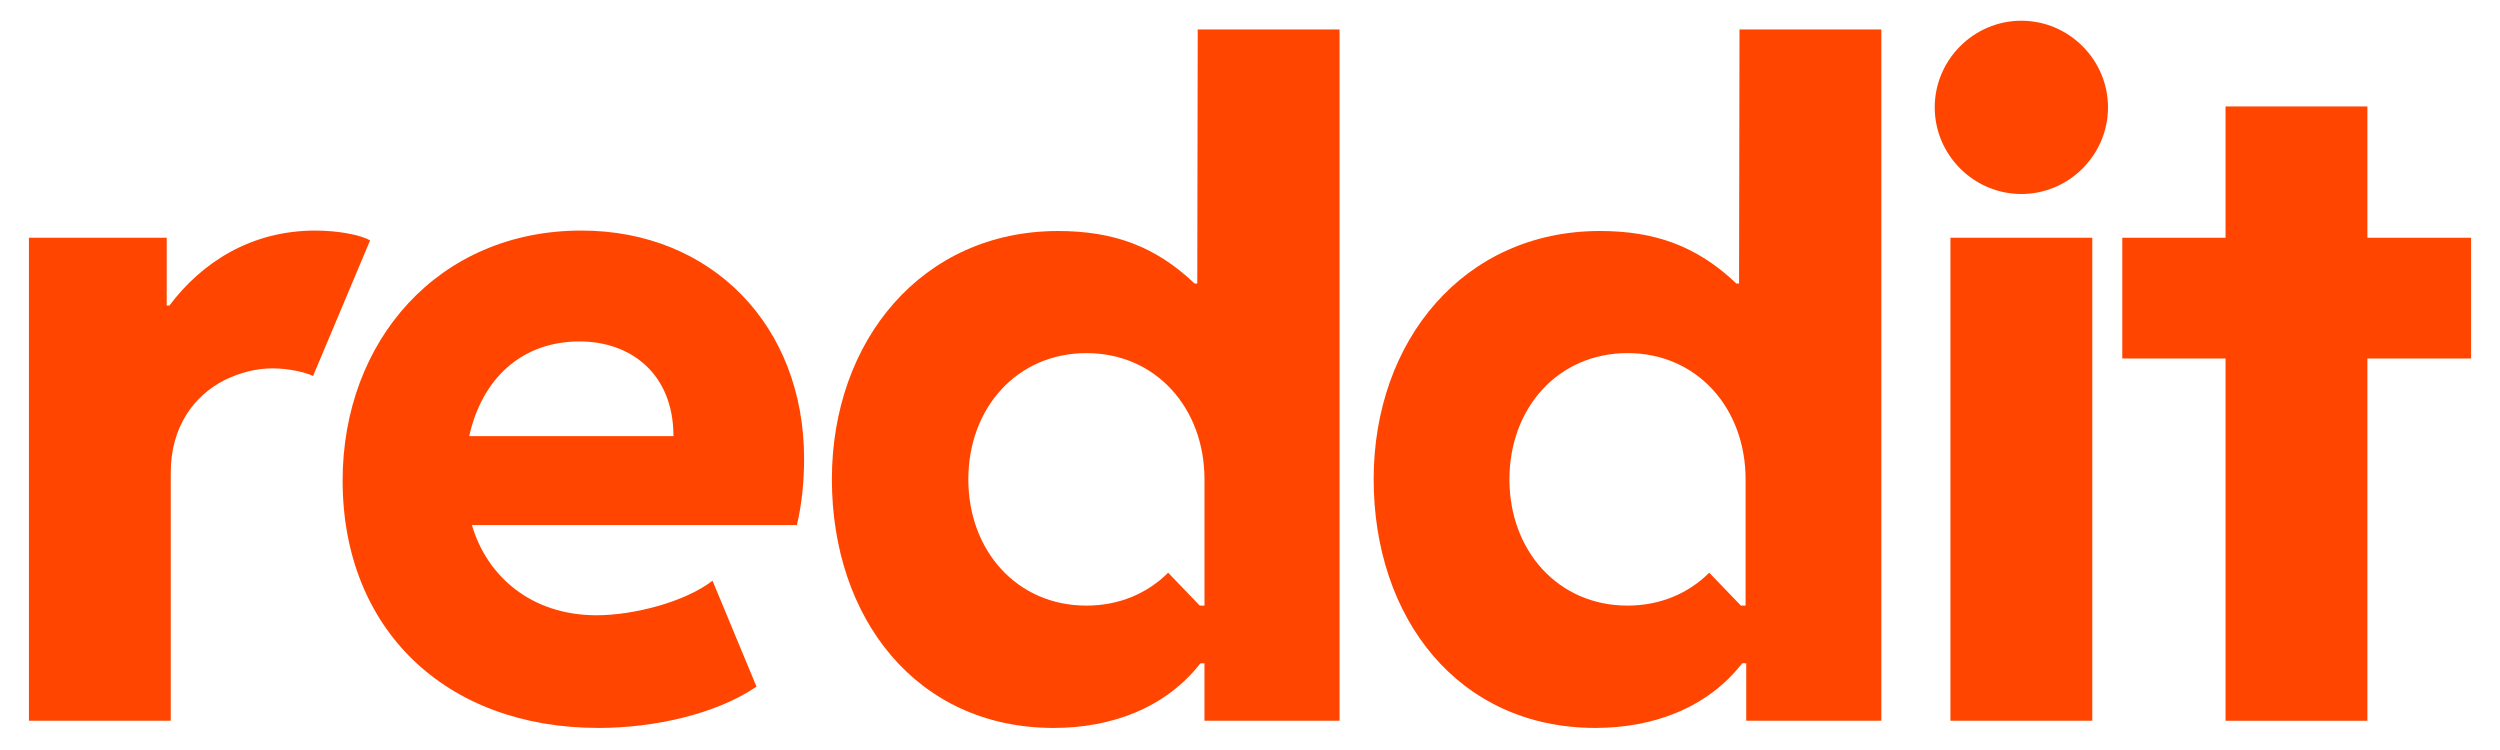
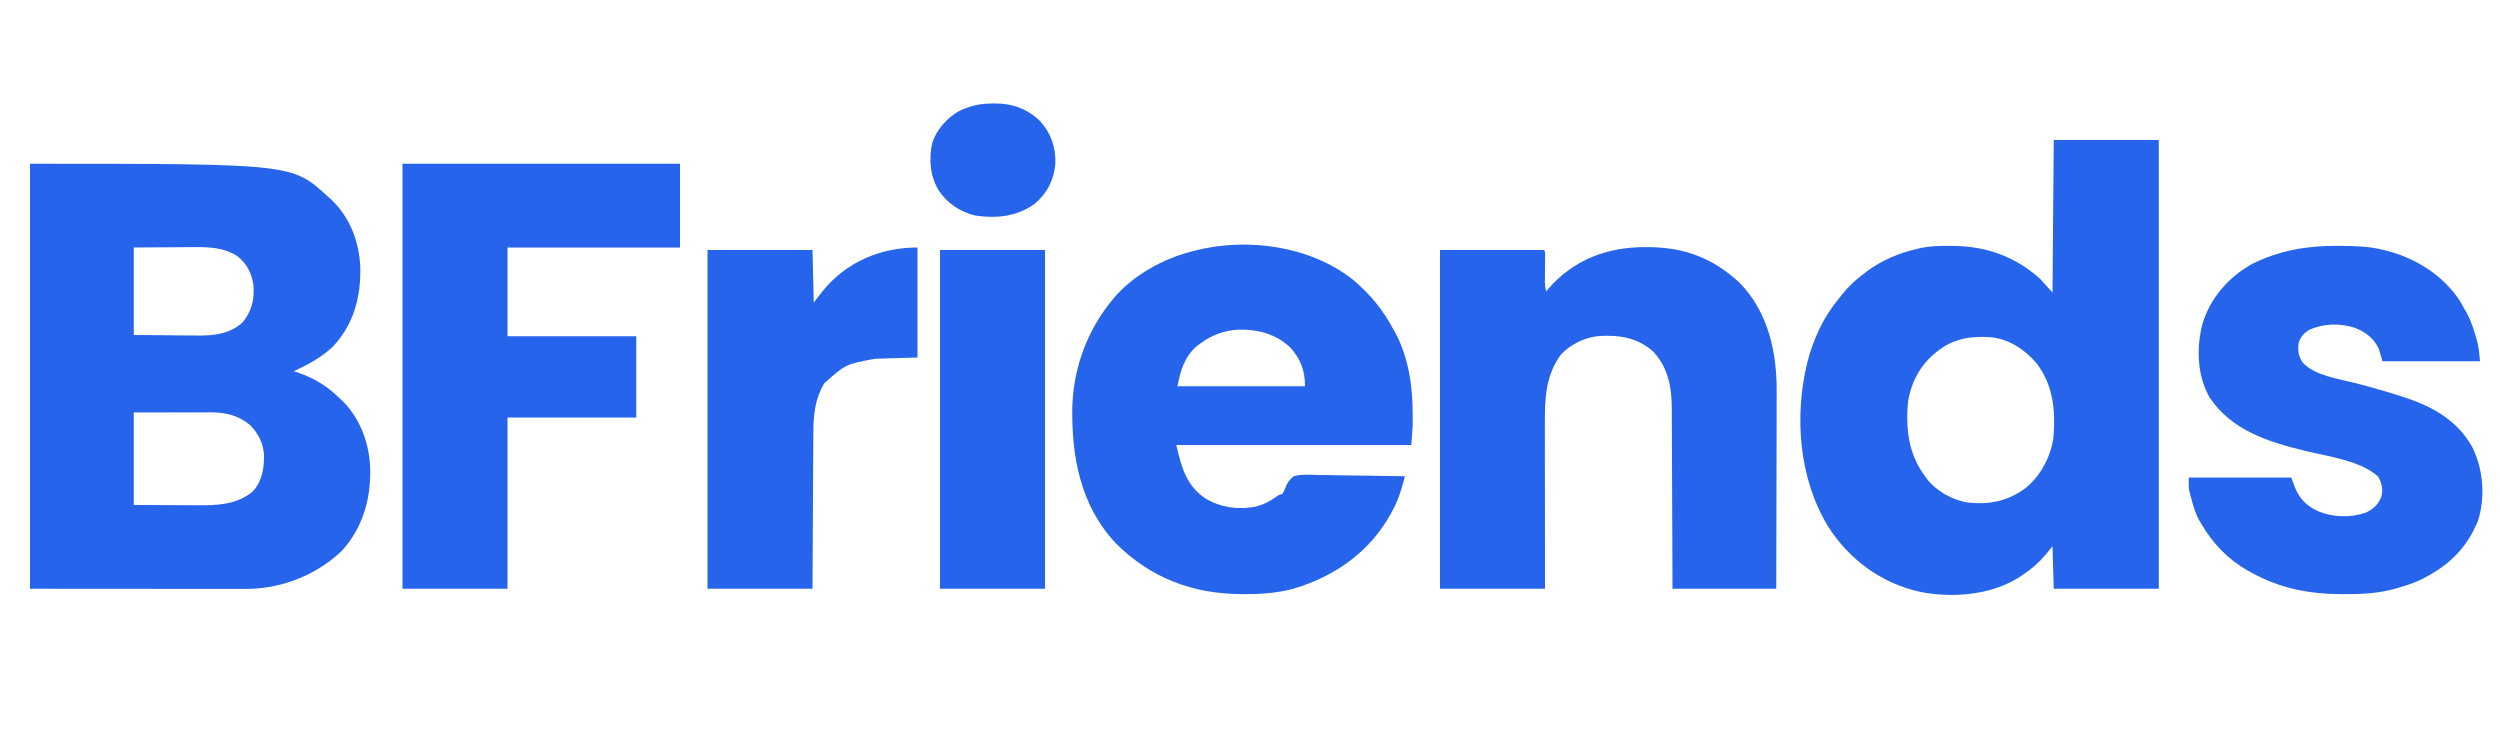
- <svg xmlns="http://www.w3.org/2000/svg" id="Layer_1" viewBox="0 0 2000 600">
-   <defs>
-     <style>.cls-1{fill:#ff4500;stroke-width:0px;}</style>
-   </defs>
-   <path class="cls-1" d="m296.06,192.35l-45.61,108.45c-5.75-2.87-19.39-6.11-32.32-6.11s-25.86,3.23-38.42,9.34c-24.78,12.57-43.1,37.71-43.1,73.98v198.59H23.13V190.2h110.25v54.23h2.15c25.86-34.48,65.36-59.97,116.71-59.97,18.67,0,36.63,3.59,43.81,7.9Z" />
-   <path class="cls-1" d="m274.1,384.48c0-111.69,76.49-200.03,191.05-200.03,103.79,0,178.12,75.77,178.12,182.43,0,18.67-1.8,36.27-5.74,53.15h-260c11.85,40.58,47.04,72.18,99.83,72.18,29.09,0,70.39-10.42,92.65-27.65l35.2,84.75c-32.68,22.27-82.6,33.04-126.41,33.04-122.46,0-204.7-79.01-204.7-197.87Zm101.27-35.56h163.4c0-49.56-33.76-75.77-75.06-75.77-46.68,0-78.29,30.17-88.34,75.77Z" />
-   <path class="cls-1" d="m1617.09,16.58c38.07,0,69.31,31.24,69.31,69.31s-31.24,69.31-69.31,69.31-69.31-31.24-69.31-69.31,31.24-69.31,69.31-69.31Zm56.74,560.03h-113.48V190.2h113.48v386.41Z" />
-   <path class="cls-1" d="m958.18,23.57l-.36,203.26h-2.15c-31.24-29.81-65-42.02-109.17-42.02-108.81,0-180.99,87.62-180.99,198.59s67.51,198.95,177.4,198.95c45.97,0,89.42-15.8,117.43-51.71h3.23v45.97h108.09V23.57h-113.48Zm5.4,460.92h-3.75l-25.32-26.32c-16.48,16.45-39.05,26.32-65.38,26.32-55.59,0-94.46-43.96-94.46-101s38.87-101,94.46-101,94.46,43.96,94.46,101v101Z" />
-   <path class="cls-1" d="m1391.6,23.56l-.36,203.26h-2.15c-31.24-29.81-65-42.02-109.17-42.02-108.81,0-180.99,87.62-180.99,198.59s67.51,198.95,177.4,198.95c45.97,0,89.42-15.8,117.43-51.71h3.23v45.97h108.09V23.56h-113.48Zm4.86,460.92h-3.75l-25.32-26.32c-16.48,16.45-39.05,26.32-65.38,26.32-55.59,0-94.46-43.96-94.46-101s38.87-101,94.46-101,94.46,43.96,94.46,101v101Z" />
-   <path class="cls-1" d="m1893.91,190.2h82.96v96.6h-82.96v289.81h-113.48v-289.81h-82.6v-96.6h82.6v-105.04h113.48v105.04Z" />
+ <svg xmlns="http://www.w3.org/2000/svg" version="1.1" width="2000" height="600">
+   <path d="M0 0 C209.645 0 209.645 0 238 26 C238.828 26.724 239.655 27.449 240.508 28.195 C255.714 42.286 263.391 62.102 264.219 82.629 C264.828 106.472 258.958 128.627 242.312 146.312 C233.246 154.873 222.224 160.758 211 166 C212.307 166.42 212.307 166.42 213.641 166.848 C226.734 171.255 237.028 177.306 247 187 C247.625 187.563 248.25 188.127 248.895 188.707 C263.006 201.799 270.993 221.959 272 241 C272.053 241.99 272.106 242.98 272.16 244 C272.805 268.228 265.899 292.028 249.109 310.012 C228.505 329.433 200.605 340.242 172.204 340.12 C171.464 340.121 170.724 340.122 169.962 340.123 C167.497 340.124 165.033 340.119 162.568 340.114 C160.765 340.113 158.962 340.113 157.159 340.114 C152.344 340.114 147.53 340.108 142.715 340.101 C138.192 340.096 133.669 340.095 129.146 340.095 C115.93 340.089 102.715 340.075 89.5 340.062 C59.965 340.042 30.43 340.021 0 340 C0 227.8 0 115.6 0 0 Z M83 67 C83 90.1 83 113.2 83 137 C93.457 137.083 103.914 137.165 114.688 137.25 C117.963 137.286 121.238 137.323 124.612 137.36 C127.245 137.372 129.878 137.382 132.512 137.391 C133.509 137.406 133.509 137.406 134.527 137.422 C147.246 137.612 160.235 135.919 170 127 C177.347 118.181 179.706 108.444 178.754 97.059 C177.232 87.375 173.706 80.203 166 74 C155.654 67.028 143.098 66.565 131.047 66.707 C129.207 66.712 129.207 66.712 127.331 66.716 C122.804 66.732 118.277 66.774 113.75 66.812 C103.603 66.874 93.455 66.936 83 67 Z M83 199 C83 223.42 83 247.84 83 273 C98.654 273.062 98.654 273.062 114.625 273.125 C117.891 273.143 121.157 273.161 124.522 273.18 C127.153 273.186 129.783 273.191 132.414 273.195 C133.408 273.203 133.408 273.203 134.422 273.211 C150.16 273.329 165.399 272.701 178.07 262.301 C185.67 254.11 187.344 243.869 187.211 233.09 C186.567 223.651 182.723 215.658 175.996 209.023 C167.01 201.468 156.549 198.865 144.985 198.886 C144.3 198.886 143.616 198.886 142.91 198.886 C140.713 198.887 138.517 198.894 136.32 198.902 C134.956 198.904 133.592 198.905 132.228 198.905 C127.194 198.911 122.159 198.925 117.125 198.938 C105.864 198.958 94.603 198.979 83 199 Z " fill="#2664EB" transform="translate(24,131)" />
+   <path d="M0 0 C27.72 0 55.44 0 84 0 C84 118.47 84 236.94 84 359 C56.28 359 28.56 359 0 359 C-0.33 347.78 -0.66 336.56 -1 325 C-2.732 327.124 -4.465 329.249 -6.25 331.438 C-11.861 338.102 -17.703 343.182 -25 348 C-25.831 348.562 -26.663 349.124 -27.52 349.703 C-50.166 364.191 -81.439 366.671 -107.368 361.408 C-138.128 354.404 -163.756 335.653 -180.617 309.012 C-203.881 270.736 -207.597 221.429 -197.306 178.487 C-192.504 159.675 -184.552 141.926 -172 127 C-170.987 125.679 -170.987 125.679 -169.953 124.332 C-164.651 117.516 -158.898 112.174 -152 107 C-151.221 106.395 -150.443 105.791 -149.641 105.168 C-137.487 96.135 -123.695 90.385 -109 87 C-108.194 86.814 -107.388 86.628 -106.558 86.436 C-98.808 84.831 -91.208 84.653 -83.312 84.688 C-82.319 84.691 -82.319 84.691 -81.305 84.694 C-54.345 84.835 -31.193 92.971 -11 111 C-7.7 114.63 -4.4 118.26 -1 122 C-0.505 61.61 -0.505 61.61 0 0 Z M-93 169 C-93.831 169.659 -94.663 170.317 -95.52 170.996 C-107.511 181.082 -114.588 195.071 -116.719 210.582 C-118.451 231.636 -116.017 251.633 -103 269 C-102.585 269.592 -102.17 270.183 -101.742 270.793 C-94.085 280.811 -81.32 287.933 -69 290 C-51.525 291.964 -36.147 288.912 -22 278 C-10.218 268.178 -2.588 253.525 -0.281 238.398 C1.504 216.831 -0.216 196.261 -13.836 178.535 C-23.218 167.544 -35.773 159.246 -50.391 157.756 C-66.138 156.693 -80.395 158.772 -93 169 Z " fill="#2664EB" transform="translate(1643,112)" />
+   <path d="M0 0 C14.089 11.776 24.186 24.16 32.832 40.367 C33.54 41.643 33.54 41.643 34.262 42.945 C44.733 62.586 48.038 85.758 47.957 107.742 C47.961 108.789 47.965 109.836 47.969 110.914 C47.967 112.48 47.967 112.48 47.965 114.078 C47.964 114.999 47.963 115.92 47.961 116.869 C47.77 122.045 47.262 127.205 46.832 132.367 C-15.208 132.367 -77.248 132.367 -141.168 132.367 C-136.987 150.137 -133.139 164.935 -117.73 175.18 C-105.449 182.565 -91.519 184.288 -77.484 181.684 C-71.272 179.92 -66.152 177.497 -60.973 173.637 C-59.168 172.367 -59.168 172.367 -56.168 171.367 C-54.909 169.263 -54.061 167.099 -53.15 164.823 C-51.484 161.554 -50.067 159.653 -47.168 157.367 C-40.736 155.481 -33.635 156.208 -27.016 156.391 C-25.03 156.409 -23.045 156.424 -21.059 156.434 C-15.848 156.472 -10.64 156.57 -5.43 156.681 C-0.108 156.783 5.214 156.829 10.537 156.879 C20.97 156.986 31.401 157.157 41.832 157.367 C41.056 160.082 40.274 162.795 39.489 165.507 C39.163 166.651 39.163 166.651 38.83 167.818 C37.058 173.916 34.76 179.477 31.707 185.055 C31.233 185.937 30.758 186.819 30.269 187.728 C13.513 218.044 -14.627 237.637 -47.406 247.324 C-60.406 250.82 -73.408 251.753 -86.793 251.68 C-87.912 251.675 -87.912 251.675 -89.053 251.671 C-128.016 251.45 -161.652 238.795 -189.438 211.105 C-217.977 180.867 -225.128 141.127 -224.309 100.981 C-223.118 70.379 -212.489 41.093 -193.168 17.367 C-192.522 16.568 -191.876 15.769 -191.211 14.945 C-175.48 -3.637 -151.622 -16.734 -128.168 -22.633 C-127.054 -22.927 -127.054 -22.927 -125.917 -23.227 C-84.334 -33.807 -34.051 -26.924 0 0 Z M-122.168 51.367 C-123.019 52.003 -123.87 52.638 -124.746 53.293 C-134.529 61.672 -137.941 73.119 -140.168 85.367 C-106.508 85.367 -72.848 85.367 -38.168 85.367 C-38.168 72.92 -41.519 63.793 -49.84 54.5 C-61.224 43.554 -75.775 39.794 -91.16 40.059 C-102.761 40.746 -112.885 44.277 -122.168 51.367 Z " fill="#2664EB" transform="translate(1082.168,223.6328)" />
+   <path d="M0 0 C0.658 0.002 1.316 0.004 1.995 0.007 C30.93 0.158 54.094 8.912 75.312 28.875 C97.865 52.065 104.873 84.265 104.653 115.626 C104.652 117.363 104.653 119.099 104.654 120.836 C104.655 125.484 104.638 130.131 104.617 134.779 C104.598 139.66 104.596 144.542 104.593 149.424 C104.583 158.639 104.559 167.854 104.529 177.068 C104.489 189.541 104.473 202.014 104.455 214.487 C104.427 234.096 104.367 253.704 104.312 273.312 C76.922 273.312 49.532 273.312 21.312 273.312 C21.275 262.058 21.238 250.803 21.199 239.207 C21.169 232.066 21.138 224.924 21.104 217.783 C21.049 206.455 20.998 195.127 20.966 183.798 C20.943 175.546 20.91 167.295 20.864 159.043 C20.84 154.678 20.821 150.313 20.815 145.948 C20.809 141.83 20.789 137.712 20.758 133.594 C20.75 132.092 20.746 130.59 20.747 129.087 C20.761 112.09 17.748 96.059 5.637 83.348 C-7.014 72.27 -21.141 70.23 -37.33 71.101 C-48.628 72.114 -60.156 77.636 -67.957 85.938 C-80.481 103.126 -80.857 121.702 -80.801 142.304 C-80.801 143.745 -80.801 145.185 -80.801 146.626 C-80.802 150.488 -80.796 154.351 -80.789 158.214 C-80.783 162.268 -80.782 166.323 -80.781 170.377 C-80.778 178.034 -80.77 185.69 -80.76 193.347 C-80.746 203.708 -80.741 214.069 -80.735 224.43 C-80.726 240.724 -80.706 257.018 -80.688 273.312 C-108.407 273.312 -136.127 273.312 -164.688 273.312 C-164.688 183.882 -164.688 94.453 -164.688 2.312 C-137.298 2.312 -109.907 2.312 -81.688 2.312 C-80.688 3.312 -80.688 3.312 -80.59 5.933 C-80.601 7.075 -80.613 8.218 -80.625 9.395 C-80.633 10.637 -80.64 11.879 -80.648 13.158 C-80.674 15.791 -80.7 18.424 -80.727 21.057 C-80.734 22.303 -80.742 23.548 -80.75 24.832 C-80.762 25.978 -80.773 27.124 -80.785 28.304 C-80.703 30.848 -80.439 32.897 -79.688 35.312 C-79.165 34.695 -78.643 34.078 -78.105 33.441 C-57.658 9.914 -30.783 -0.137 0 0 Z " fill="#2664EB" transform="translate(1316.688,197.6875)" />
+   <path d="M0 0 C73.26 0 146.52 0 222 0 C222 22.11 222 44.22 222 67 C176.46 67 130.92 67 84 67 C84 90.43 84 113.86 84 138 C117.99 138 151.98 138 187 138 C187 159.45 187 180.9 187 203 C153.01 203 119.02 203 84 203 C84 248.21 84 293.42 84 340 C56.28 340 28.56 340 0 340 C0 227.8 0 115.6 0 0 Z " fill="#2664EB" transform="translate(322,131)" />
+   <path d="M0 0 C0.816 0.002 1.632 0.004 2.472 0.006 C14.452 0.051 26.14 0.352 37.812 3.312 C38.489 3.479 39.165 3.645 39.862 3.816 C63.568 9.863 86.164 24.016 99.312 45 C100.5 47.092 101.669 49.196 102.812 51.312 C103.497 52.469 103.497 52.469 104.195 53.648 C107.306 59.225 109.183 65.175 111.062 71.25 C111.321 72.073 111.58 72.895 111.846 73.742 C113.746 80.159 114.184 85.395 114.812 92.312 C89.073 92.312 63.333 92.312 36.812 92.312 C35.822 89.013 34.833 85.713 33.812 82.312 C29.798 73.797 23.187 68.901 14.562 65.5 C2.405 61.65 -10.505 62.041 -22.188 67.312 C-26.292 70.258 -28.49 72.487 -30.188 77.312 C-31.133 83.505 -30.565 88.451 -26.828 93.574 C-16.973 104.016 2.326 106.492 15.698 109.938 C28.499 113.24 41.137 116.839 53.688 121 C54.707 121.333 54.707 121.333 55.746 121.673 C77.801 128.914 97.374 140.416 108.812 161.312 C117.415 178.903 119.225 201.129 113.203 219.895 C104.588 241.069 90.948 254.744 70.812 265.312 C69.955 265.774 69.098 266.235 68.215 266.711 C62.232 269.688 55.954 271.614 49.562 273.5 C48.313 273.875 48.313 273.875 47.039 274.258 C33.563 278.068 20.025 278.694 6.125 278.625 C5.336 278.623 4.546 278.621 3.733 278.618 C-22.049 278.506 -45.48 273.939 -68.188 261.312 C-69.131 260.797 -70.075 260.281 -71.047 259.75 C-86.958 250.658 -99.062 238.014 -108.188 222.312 C-108.926 221.102 -108.926 221.102 -109.68 219.867 C-112.729 214.431 -114.374 208.669 -116 202.688 C-116.219 201.887 -116.439 201.087 -116.665 200.263 C-116.865 199.483 -117.064 198.702 -117.27 197.898 C-117.447 197.208 -117.625 196.518 -117.808 195.806 C-118.335 192.346 -118.188 188.813 -118.188 185.312 C-91.127 185.312 -64.067 185.312 -36.188 185.312 C-34.703 189.273 -34.703 189.273 -33.188 193.312 C-29.432 202.622 -23.701 208.142 -14.586 212.316 C-2.687 217.258 11.069 217.647 23.301 213.461 C29.16 210.747 33.316 207.148 35.75 201.062 C37.538 194.969 36.3 190.04 33.312 184.562 C19.075 171.749 -6.377 168.537 -24.461 164.156 C-54.211 156.912 -83.73 147.936 -101.609 121.117 C-111.487 103.562 -112.206 81.607 -107.215 62.383 C-101.033 41.89 -86.614 25.331 -68.094 14.781 C-46.441 3.839 -24.136 -0.112 0 0 Z " fill="#2664EB" transform="translate(1869.188,196.6875)" />
+   <path d="M0 0 C0 29.04 0 58.08 0 88 C-11.22 88.33 -22.44 88.66 -34 89 C-57.502 93.375 -57.502 93.375 -74.621 108.676 C-82.008 121.127 -83.295 133.805 -83.319 148.009 C-83.328 149.38 -83.338 150.751 -83.349 152.122 C-83.376 155.809 -83.392 159.496 -83.405 163.183 C-83.42 167.05 -83.447 170.916 -83.473 174.783 C-83.519 182.088 -83.556 189.394 -83.589 196.7 C-83.635 206.584 -83.696 216.467 -83.756 226.351 C-83.85 241.901 -83.923 257.45 -84 273 C-111.72 273 -139.44 273 -168 273 C-168 183.57 -168 94.14 -168 2 C-140.28 2 -112.56 2 -84 2 C-83.67 15.86 -83.34 29.72 -83 44 C-79.535 39.545 -79.535 39.545 -76 35 C-57.002 11.582 -29.735 0 0 0 Z " fill="#2664EB" transform="translate(734,198)" />
+   <path d="M0 0 C27.72 0 55.44 0 84 0 C84 89.43 84 178.86 84 271 C56.28 271 28.56 271 0 271 C0 181.57 0 92.14 0 0 Z " fill="#2664EB" transform="translate(752,200)" />
+   <path d="M0 0 C0.856 -0.012 1.712 -0.024 2.594 -0.037 C16.21 -0.068 28.271 4.409 38.215 13.938 C47.12 23.783 51.009 35.175 50.527 48.441 C49.209 61.493 43.927 71.976 33.77 80.402 C19.434 90.559 3.331 92.113 -13.703 89.605 C-26.024 86.581 -36.218 79.643 -43.16 68.973 C-49.826 57.295 -50.72 44.468 -47.938 31.359 C-44.31 20.729 -36.431 11.854 -26.75 6.188 C-17.578 1.781 -10.084 0.007 0 0 Z " fill="#2664EB" transform="translate(793.75,82.8125)" />
</svg>
